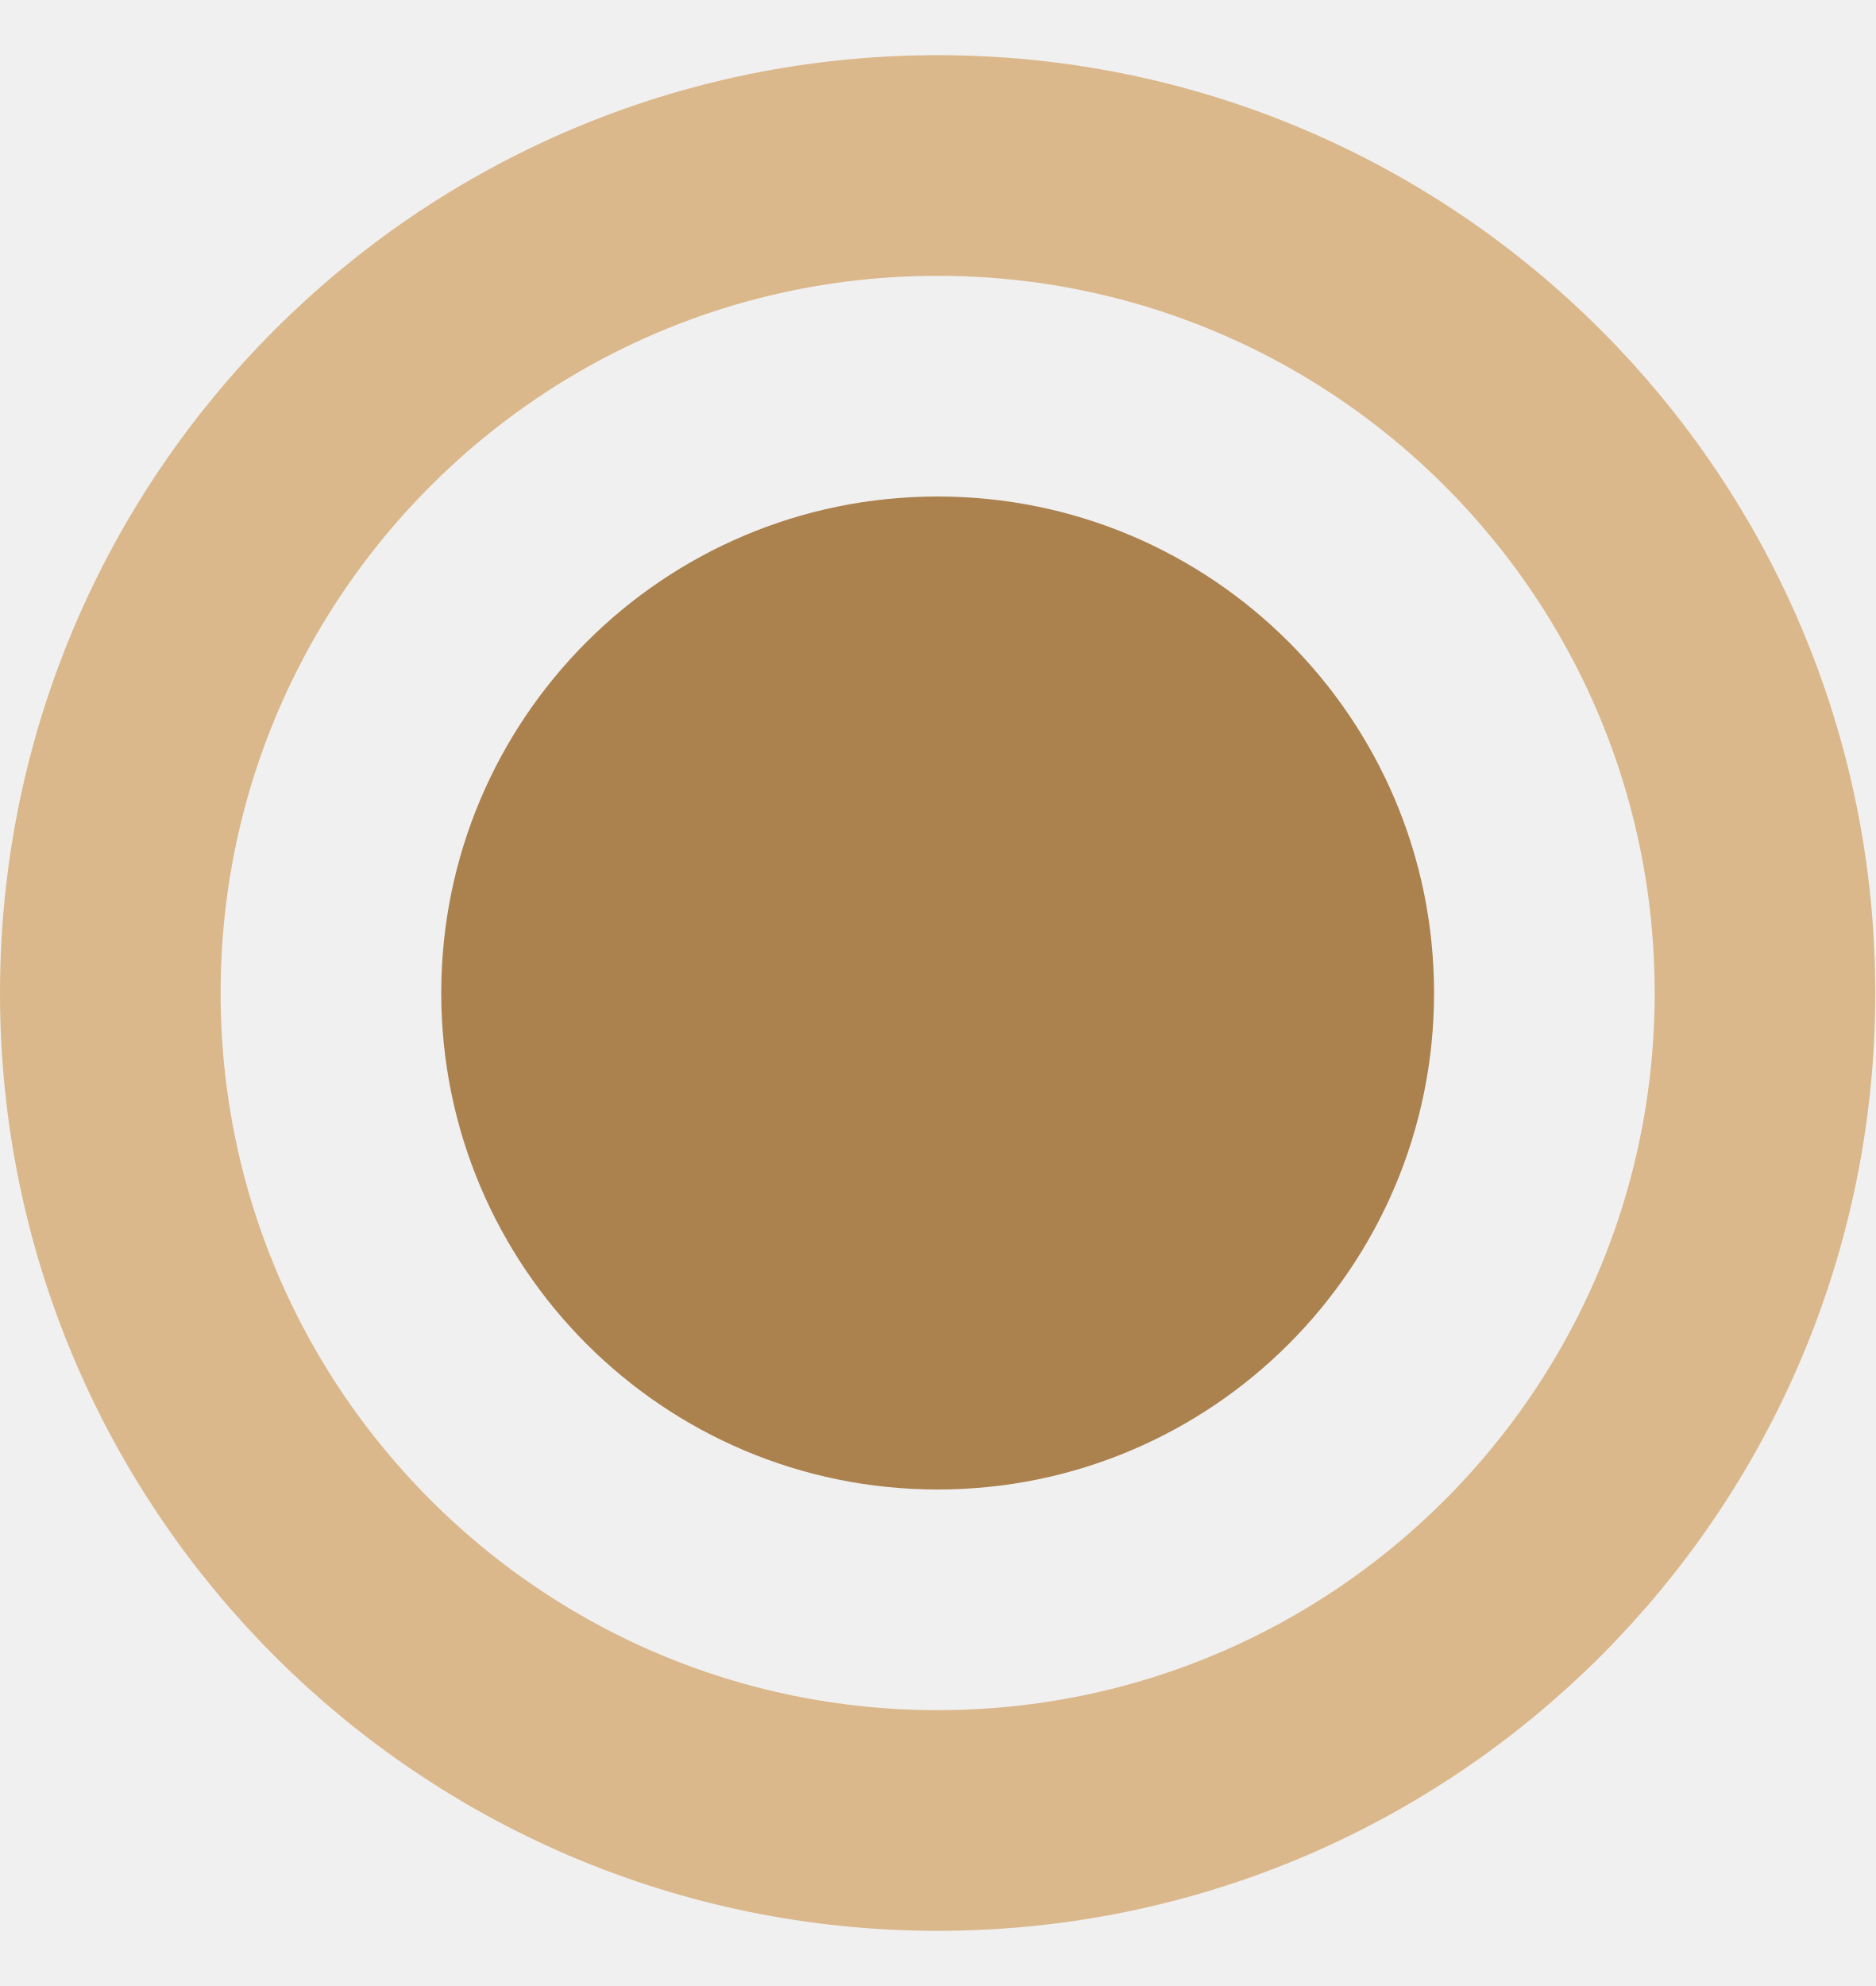
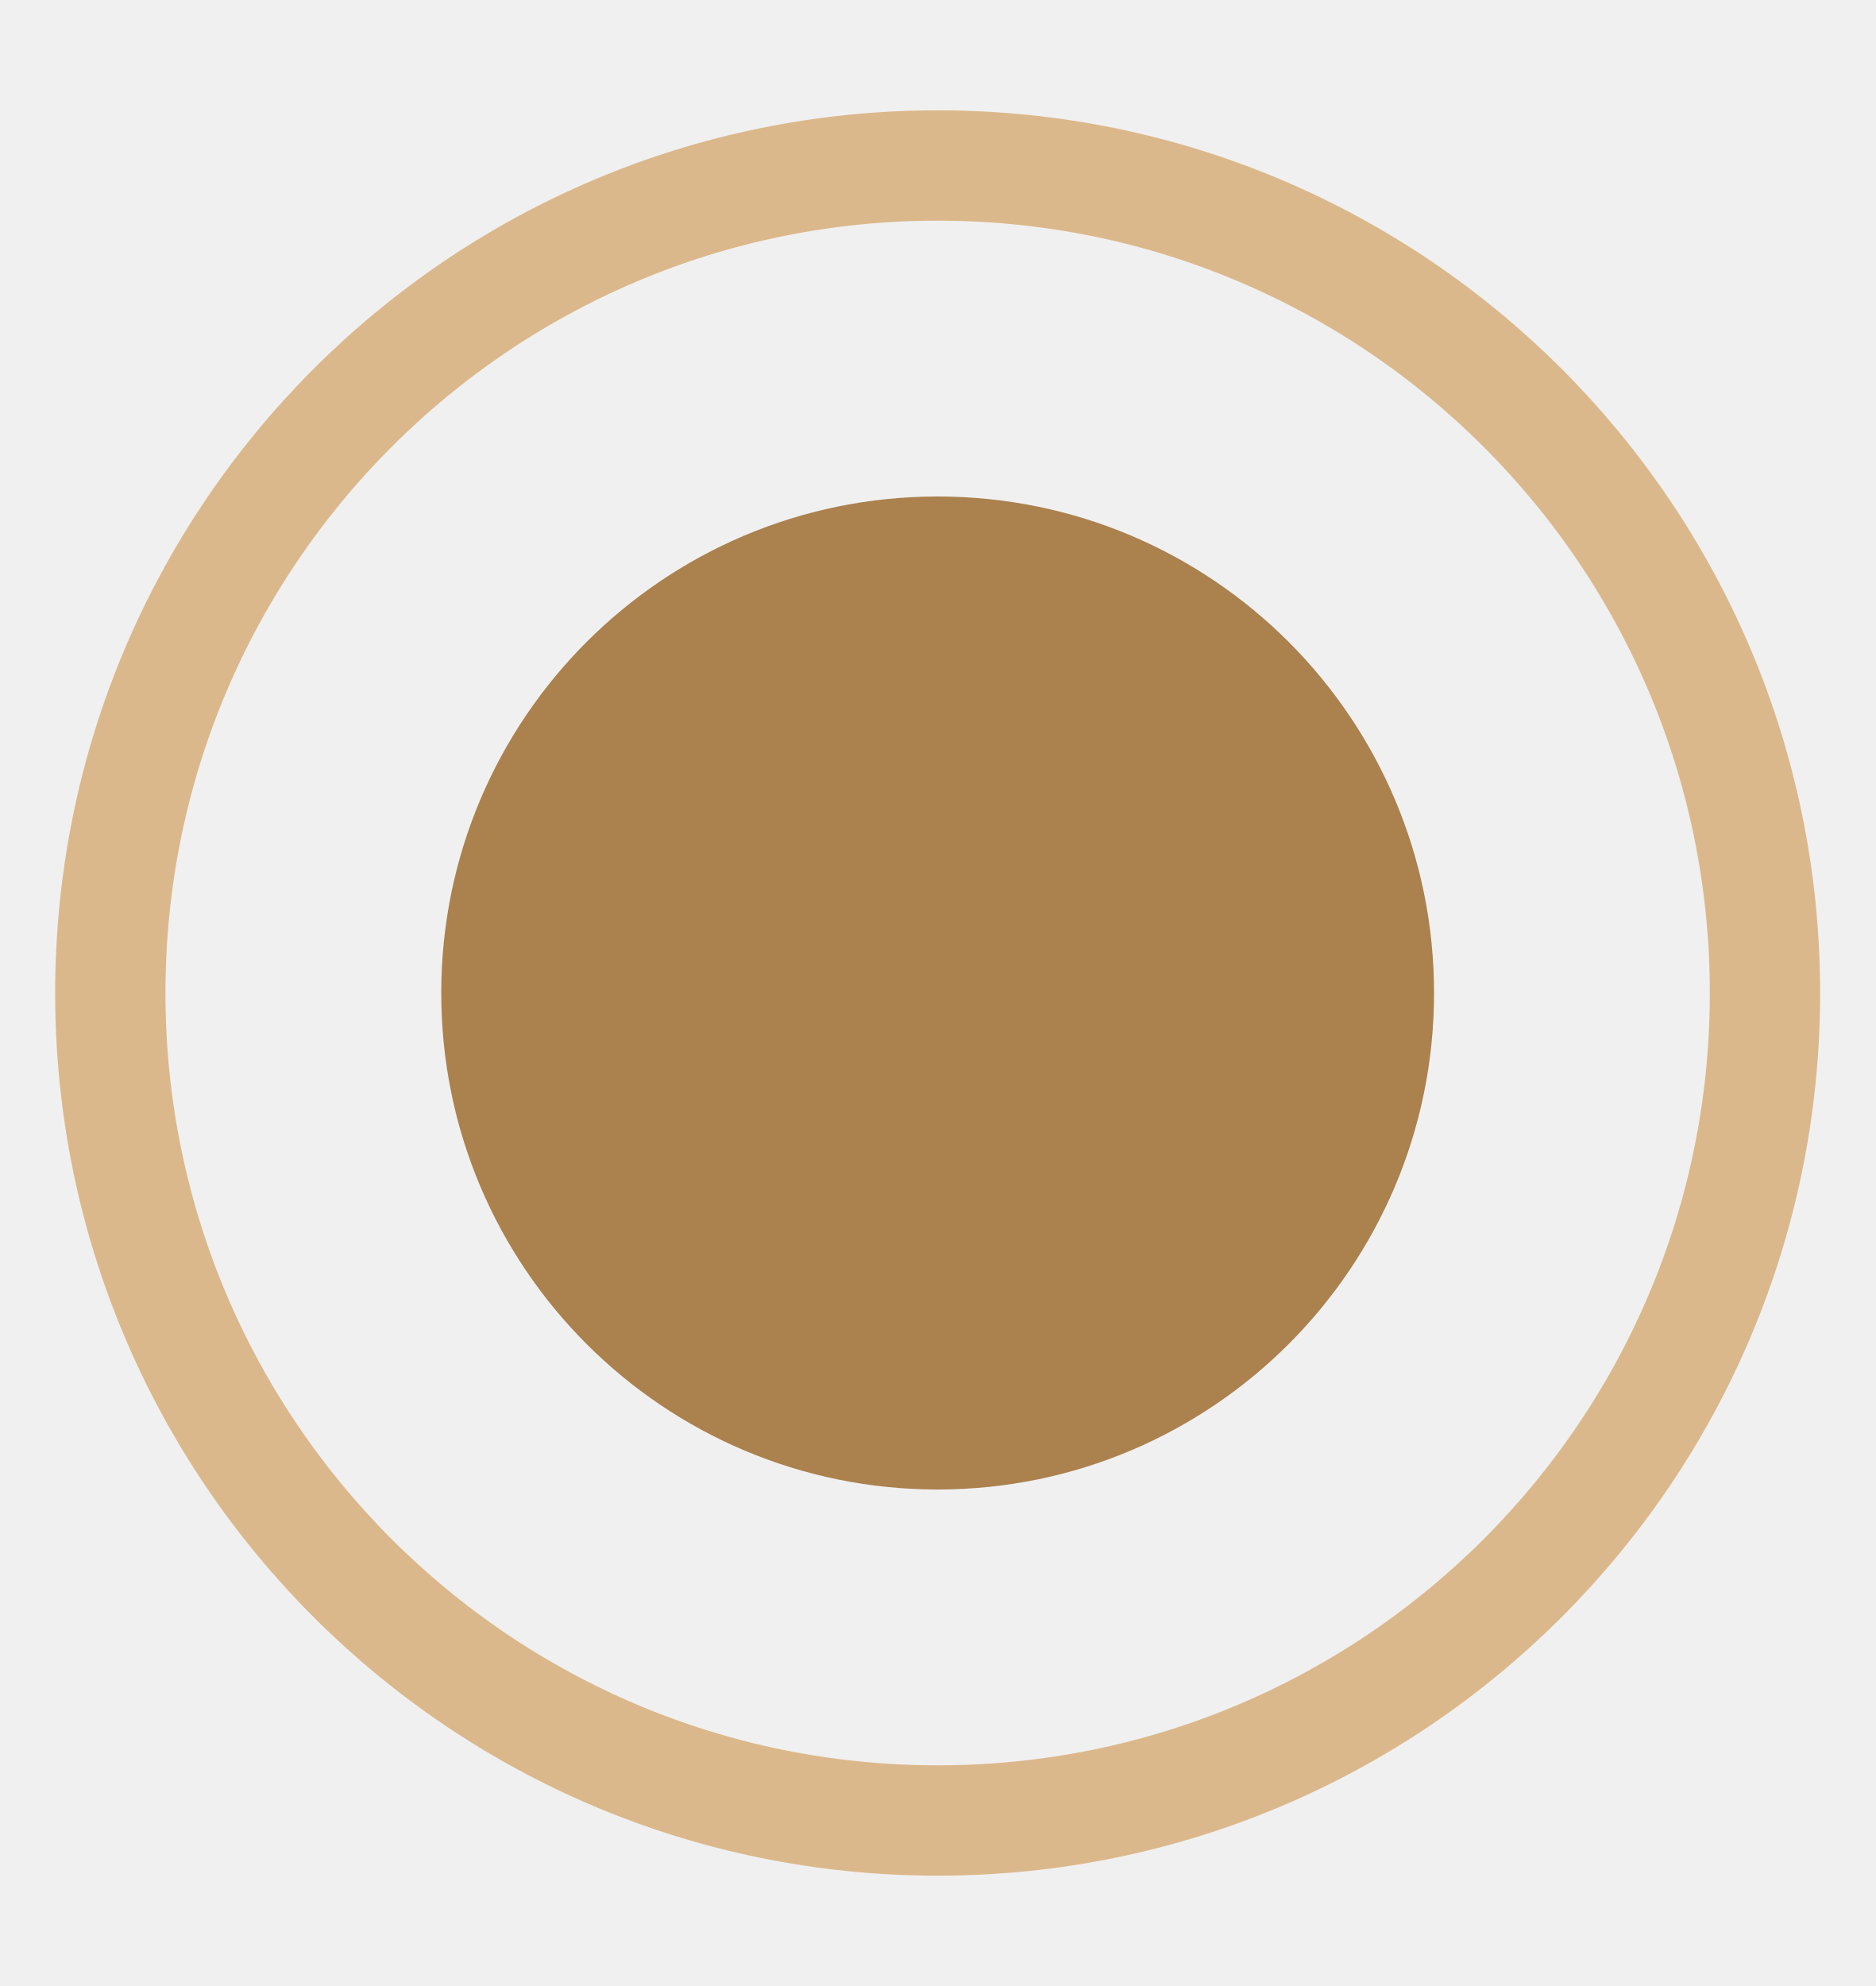
<svg xmlns="http://www.w3.org/2000/svg" width="17" height="18" viewBox="0 0 17 18" fill="none">
  <g clip-path="url(#clip0_104_204)">
-     <circle cx="8.5" cy="9" r="7.5" stroke="#DBB88B" stroke-width="2" />
+     <circle cx="8.5" cy="9" r="7.5" stroke="#DBB88B" strokeWidth="2" />
    <circle cx="8.5" cy="9" r="4.5" fill="#AB814E" />
  </g>
  <defs>
    <clipPath id="clip0_104_204">
      <rect width="17" height="17" fill="white" transform="translate(0 0.5)" />
    </clipPath>
  </defs>
</svg>
